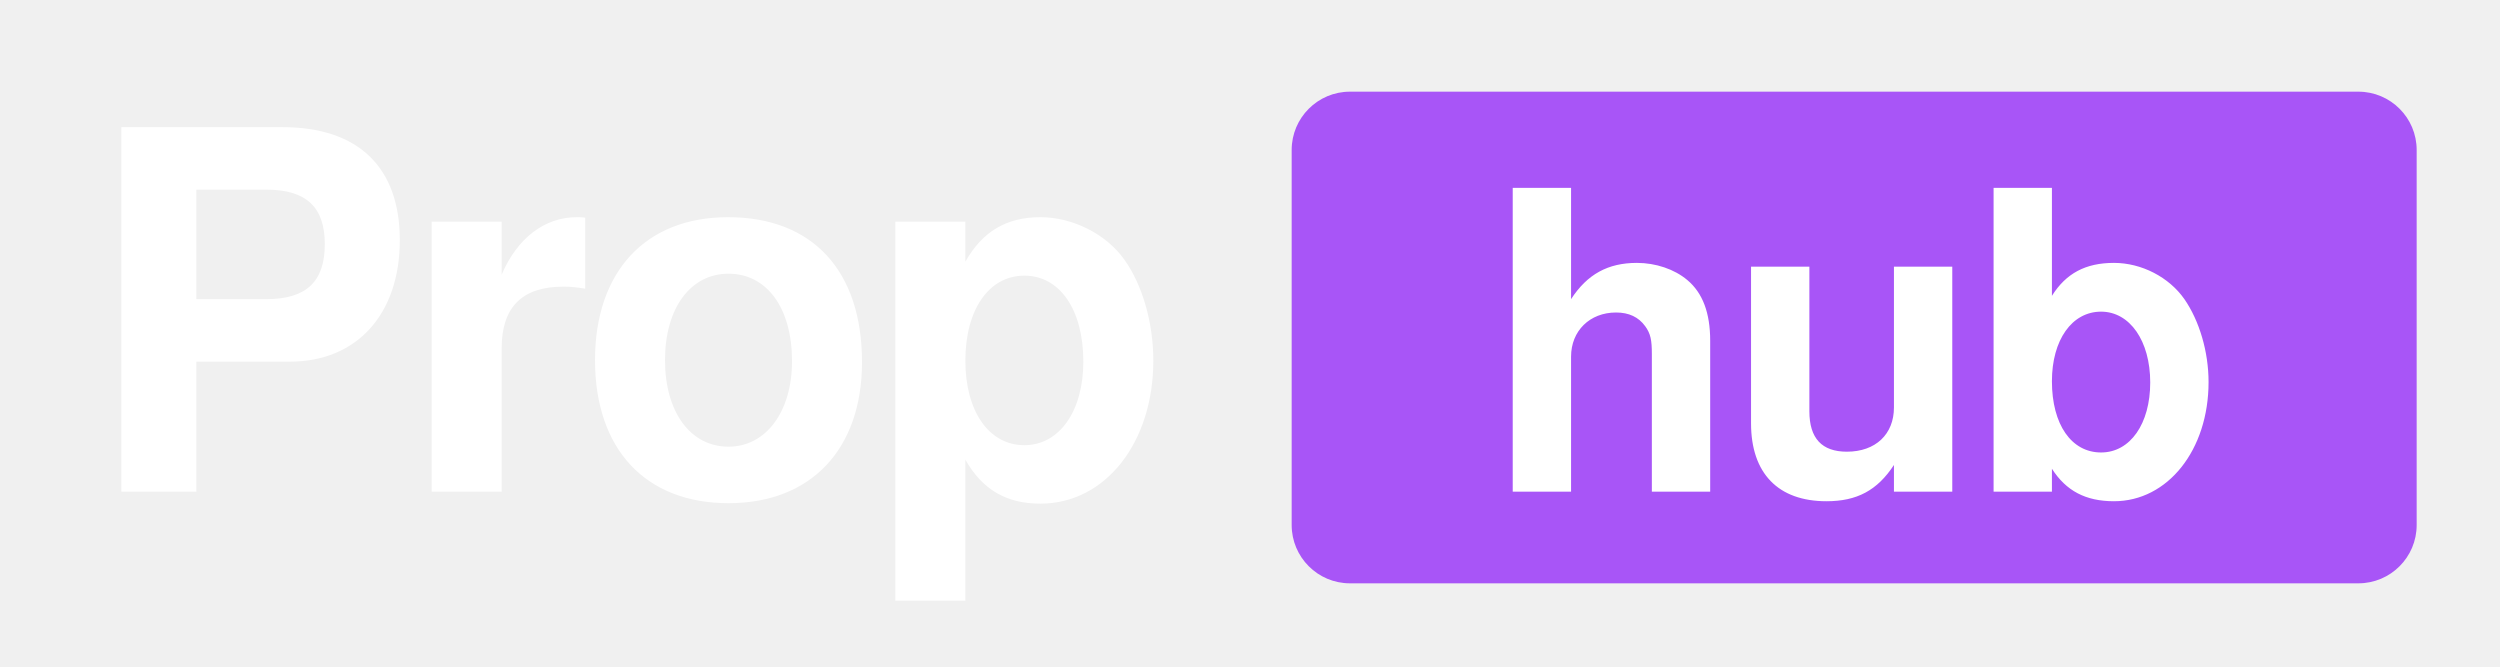
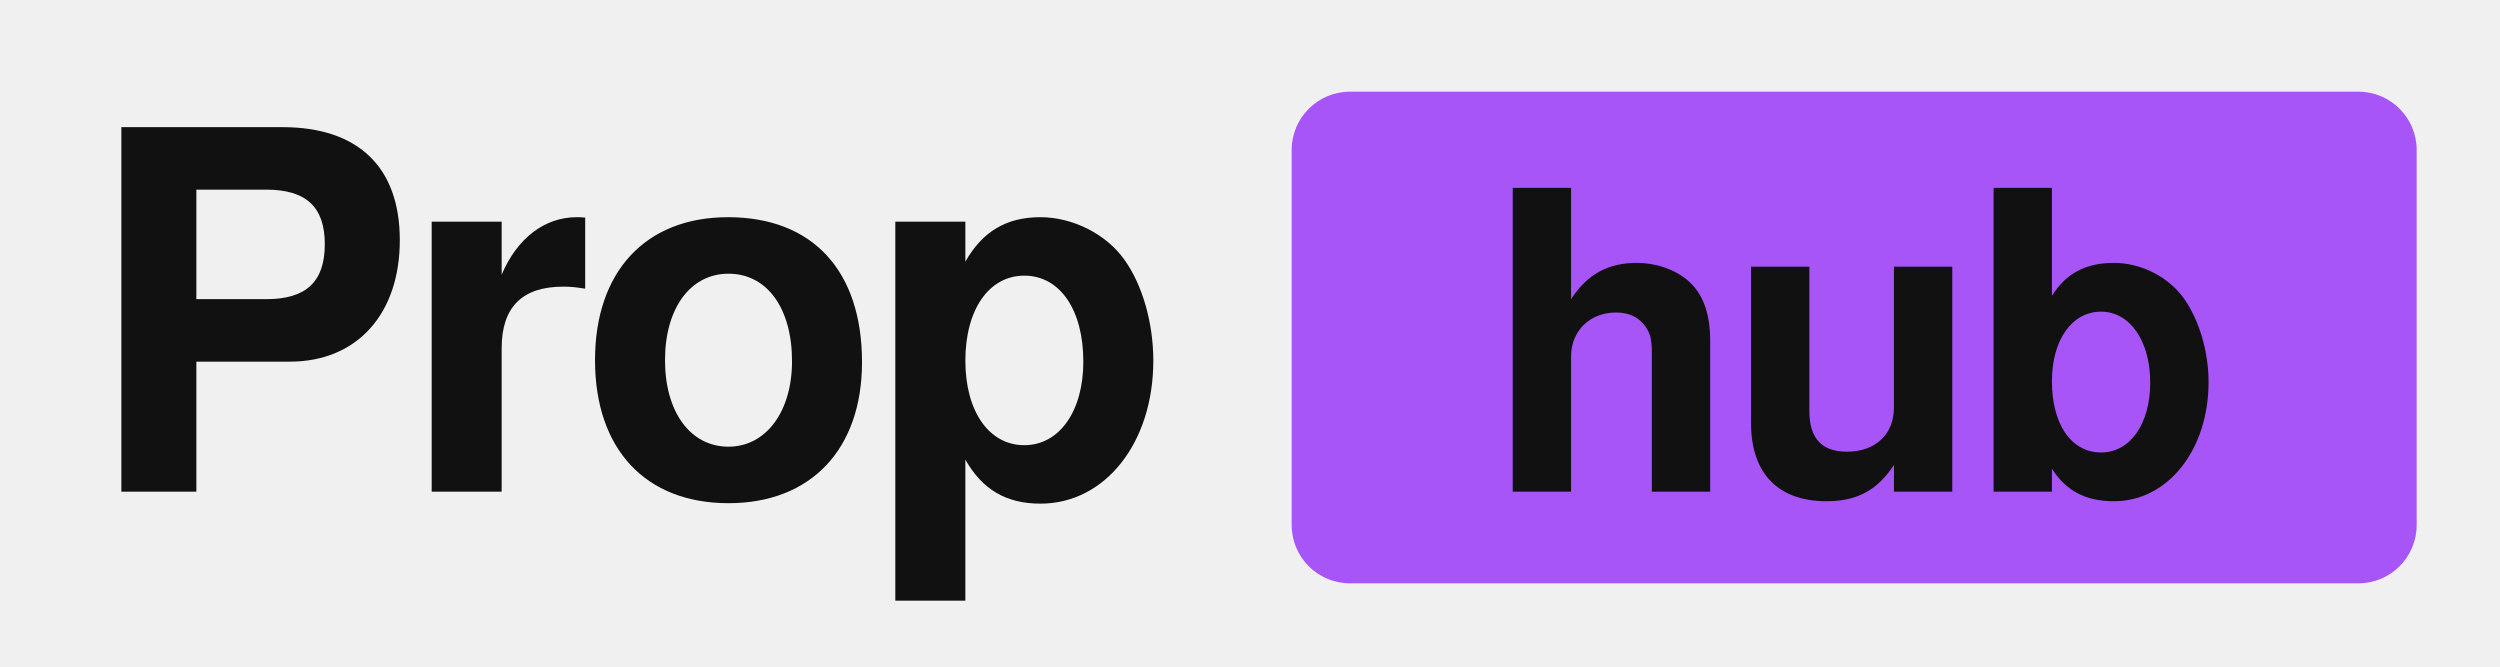
<svg xmlns="http://www.w3.org/2000/svg" viewBox="0 0 600 160" width="600" height="160">
-   <text x="20" y="118" font-family="'Arial Black', 'Helvetica Neue', Helvetica, sans-serif" font-weight="900" font-size="120" fill="#ffffff" letter-spacing="-4">Prop</text>
+   <text x="20" y="118" font-family="'Arial Black', 'Helvetica Neue', Helvetica, sans-serif" font-weight="900" font-size="120" fill="#111111" letter-spacing="-4">Prop</text>
  <rect x="310" y="22" width="270" height="118" rx="14" ry="14" fill="#A855F7" />
-   <text x="445" y="118" font-family="'Arial Black', 'Helvetica Neue', Helvetica, sans-serif" font-weight="900" font-size="100" fill="#ffffff" text-anchor="middle" letter-spacing="-3">hub</text>
+   <text x="445" y="118" font-family="'Arial Black', 'Helvetica Neue', Helvetica, sans-serif" font-weight="900" font-size="100" fill="#111111" text-anchor="middle" letter-spacing="-3">hub</text>
</svg>
